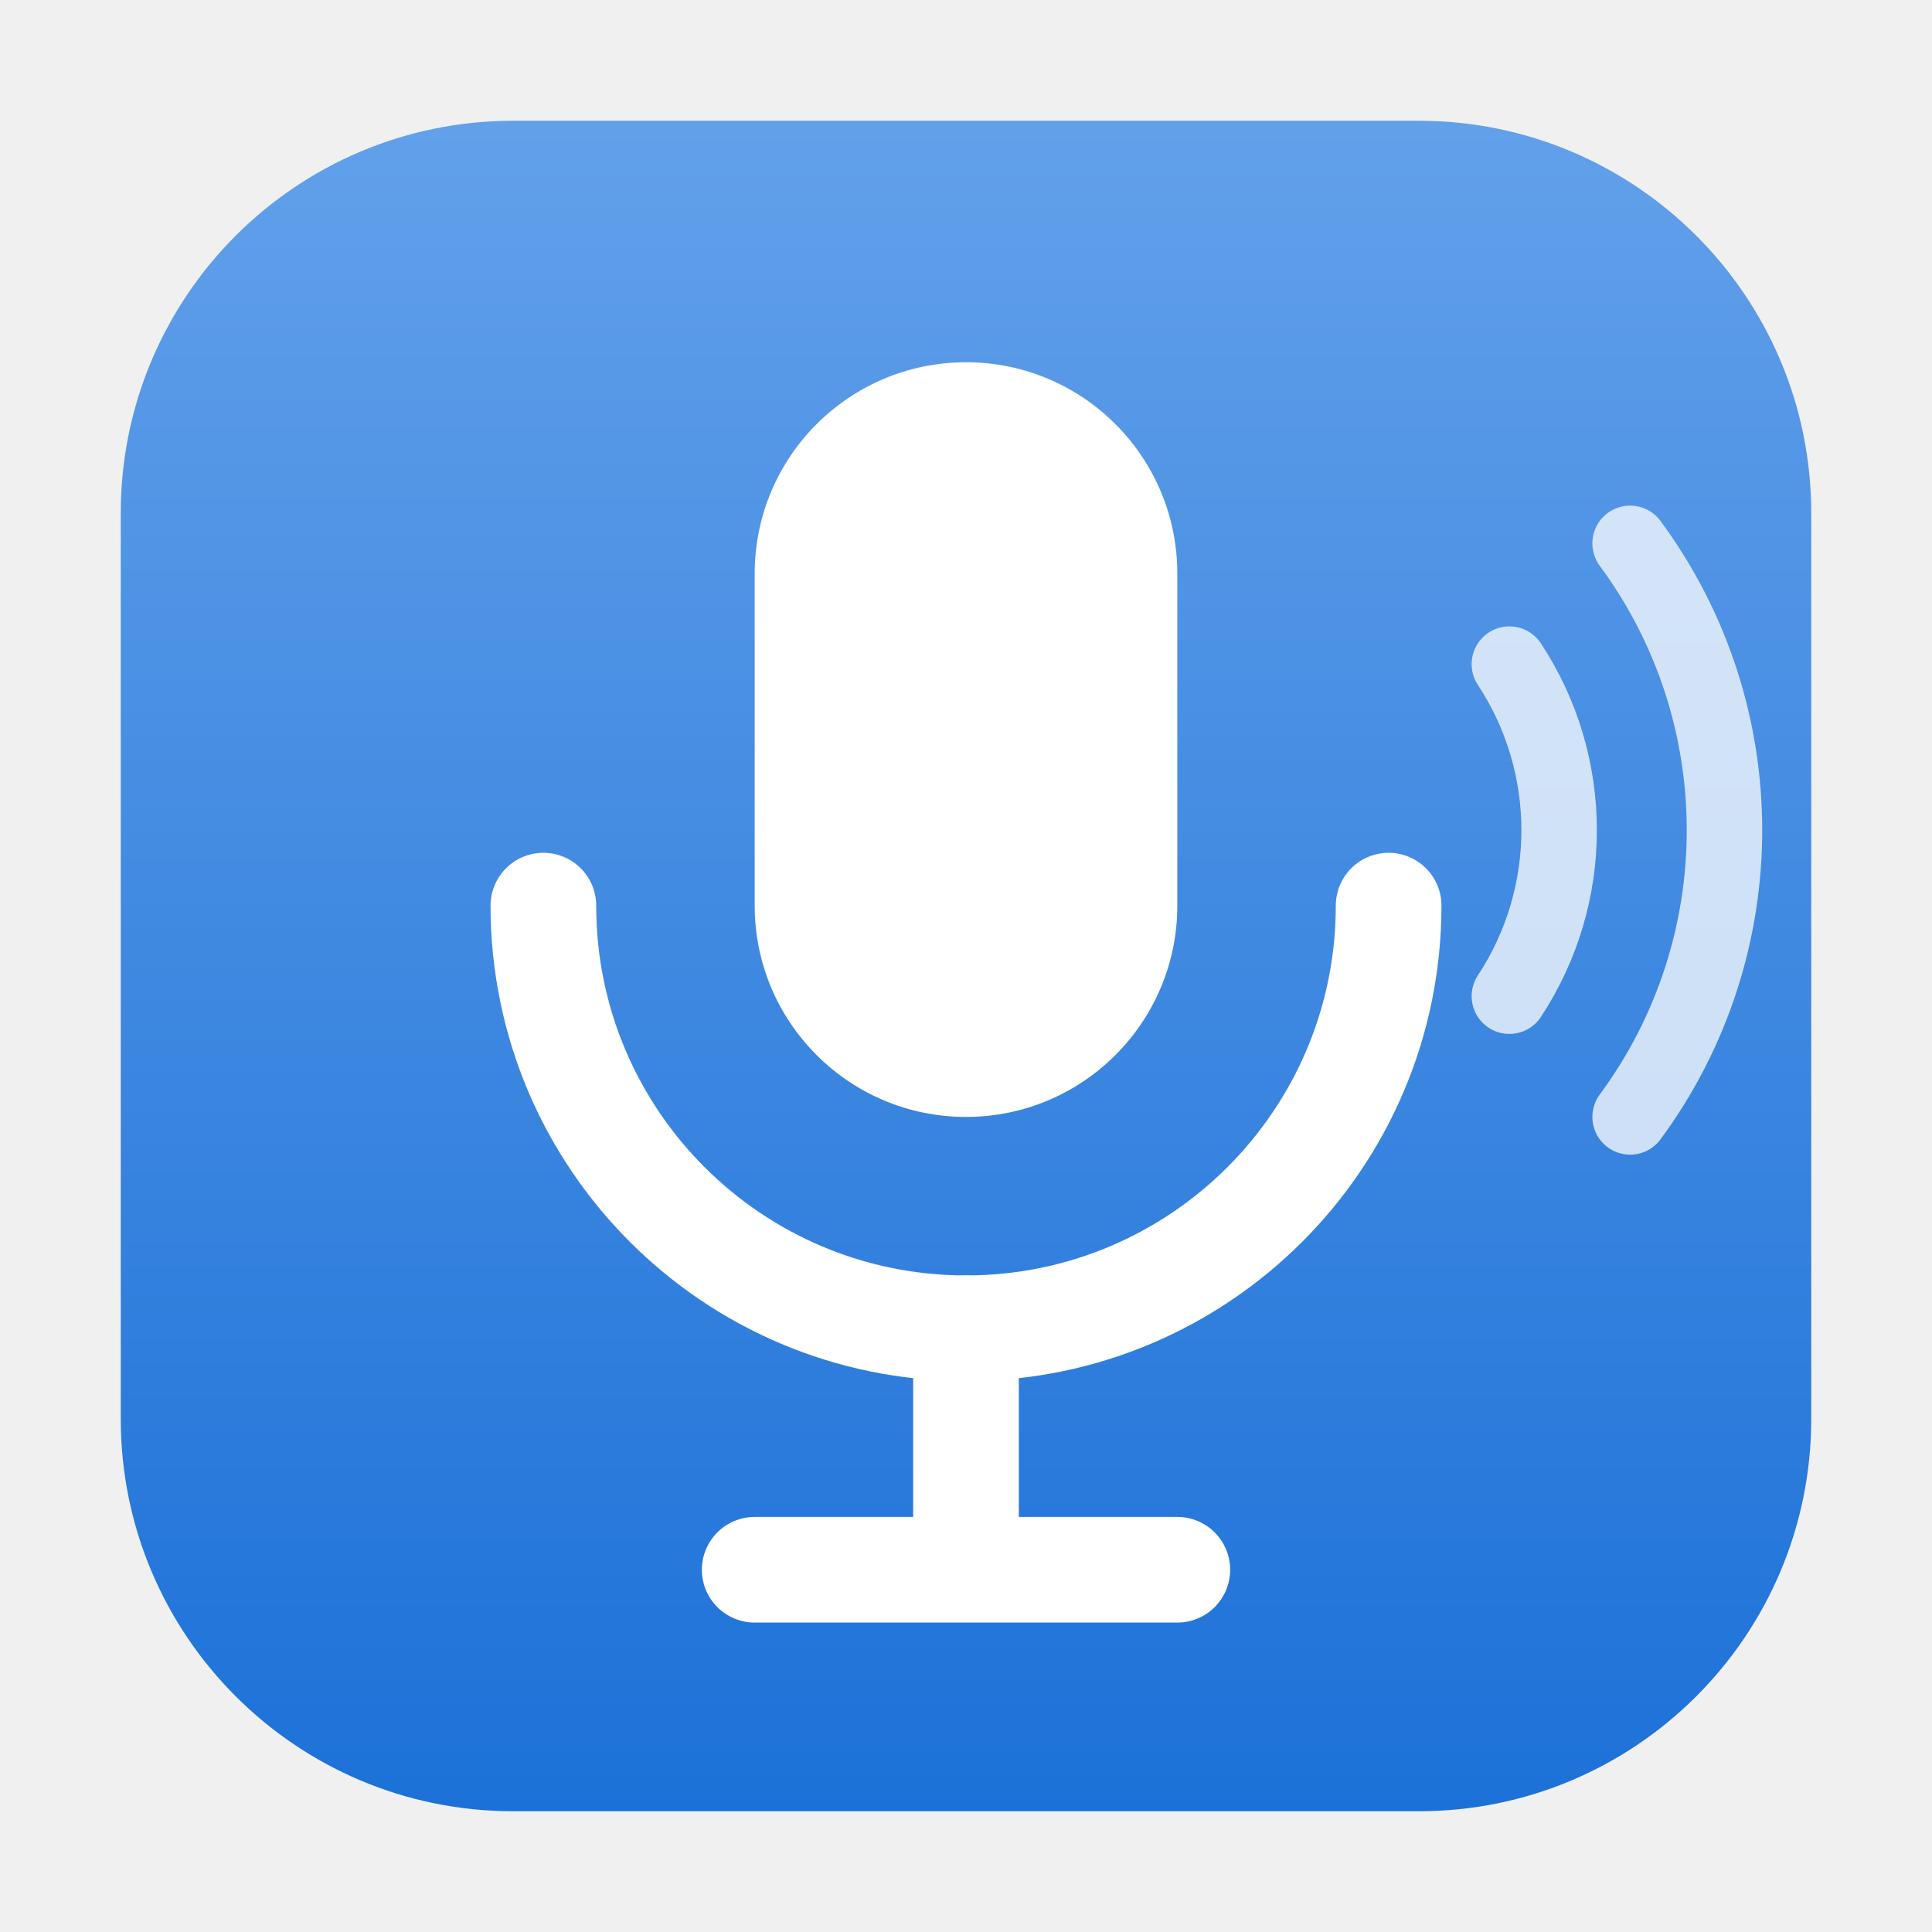
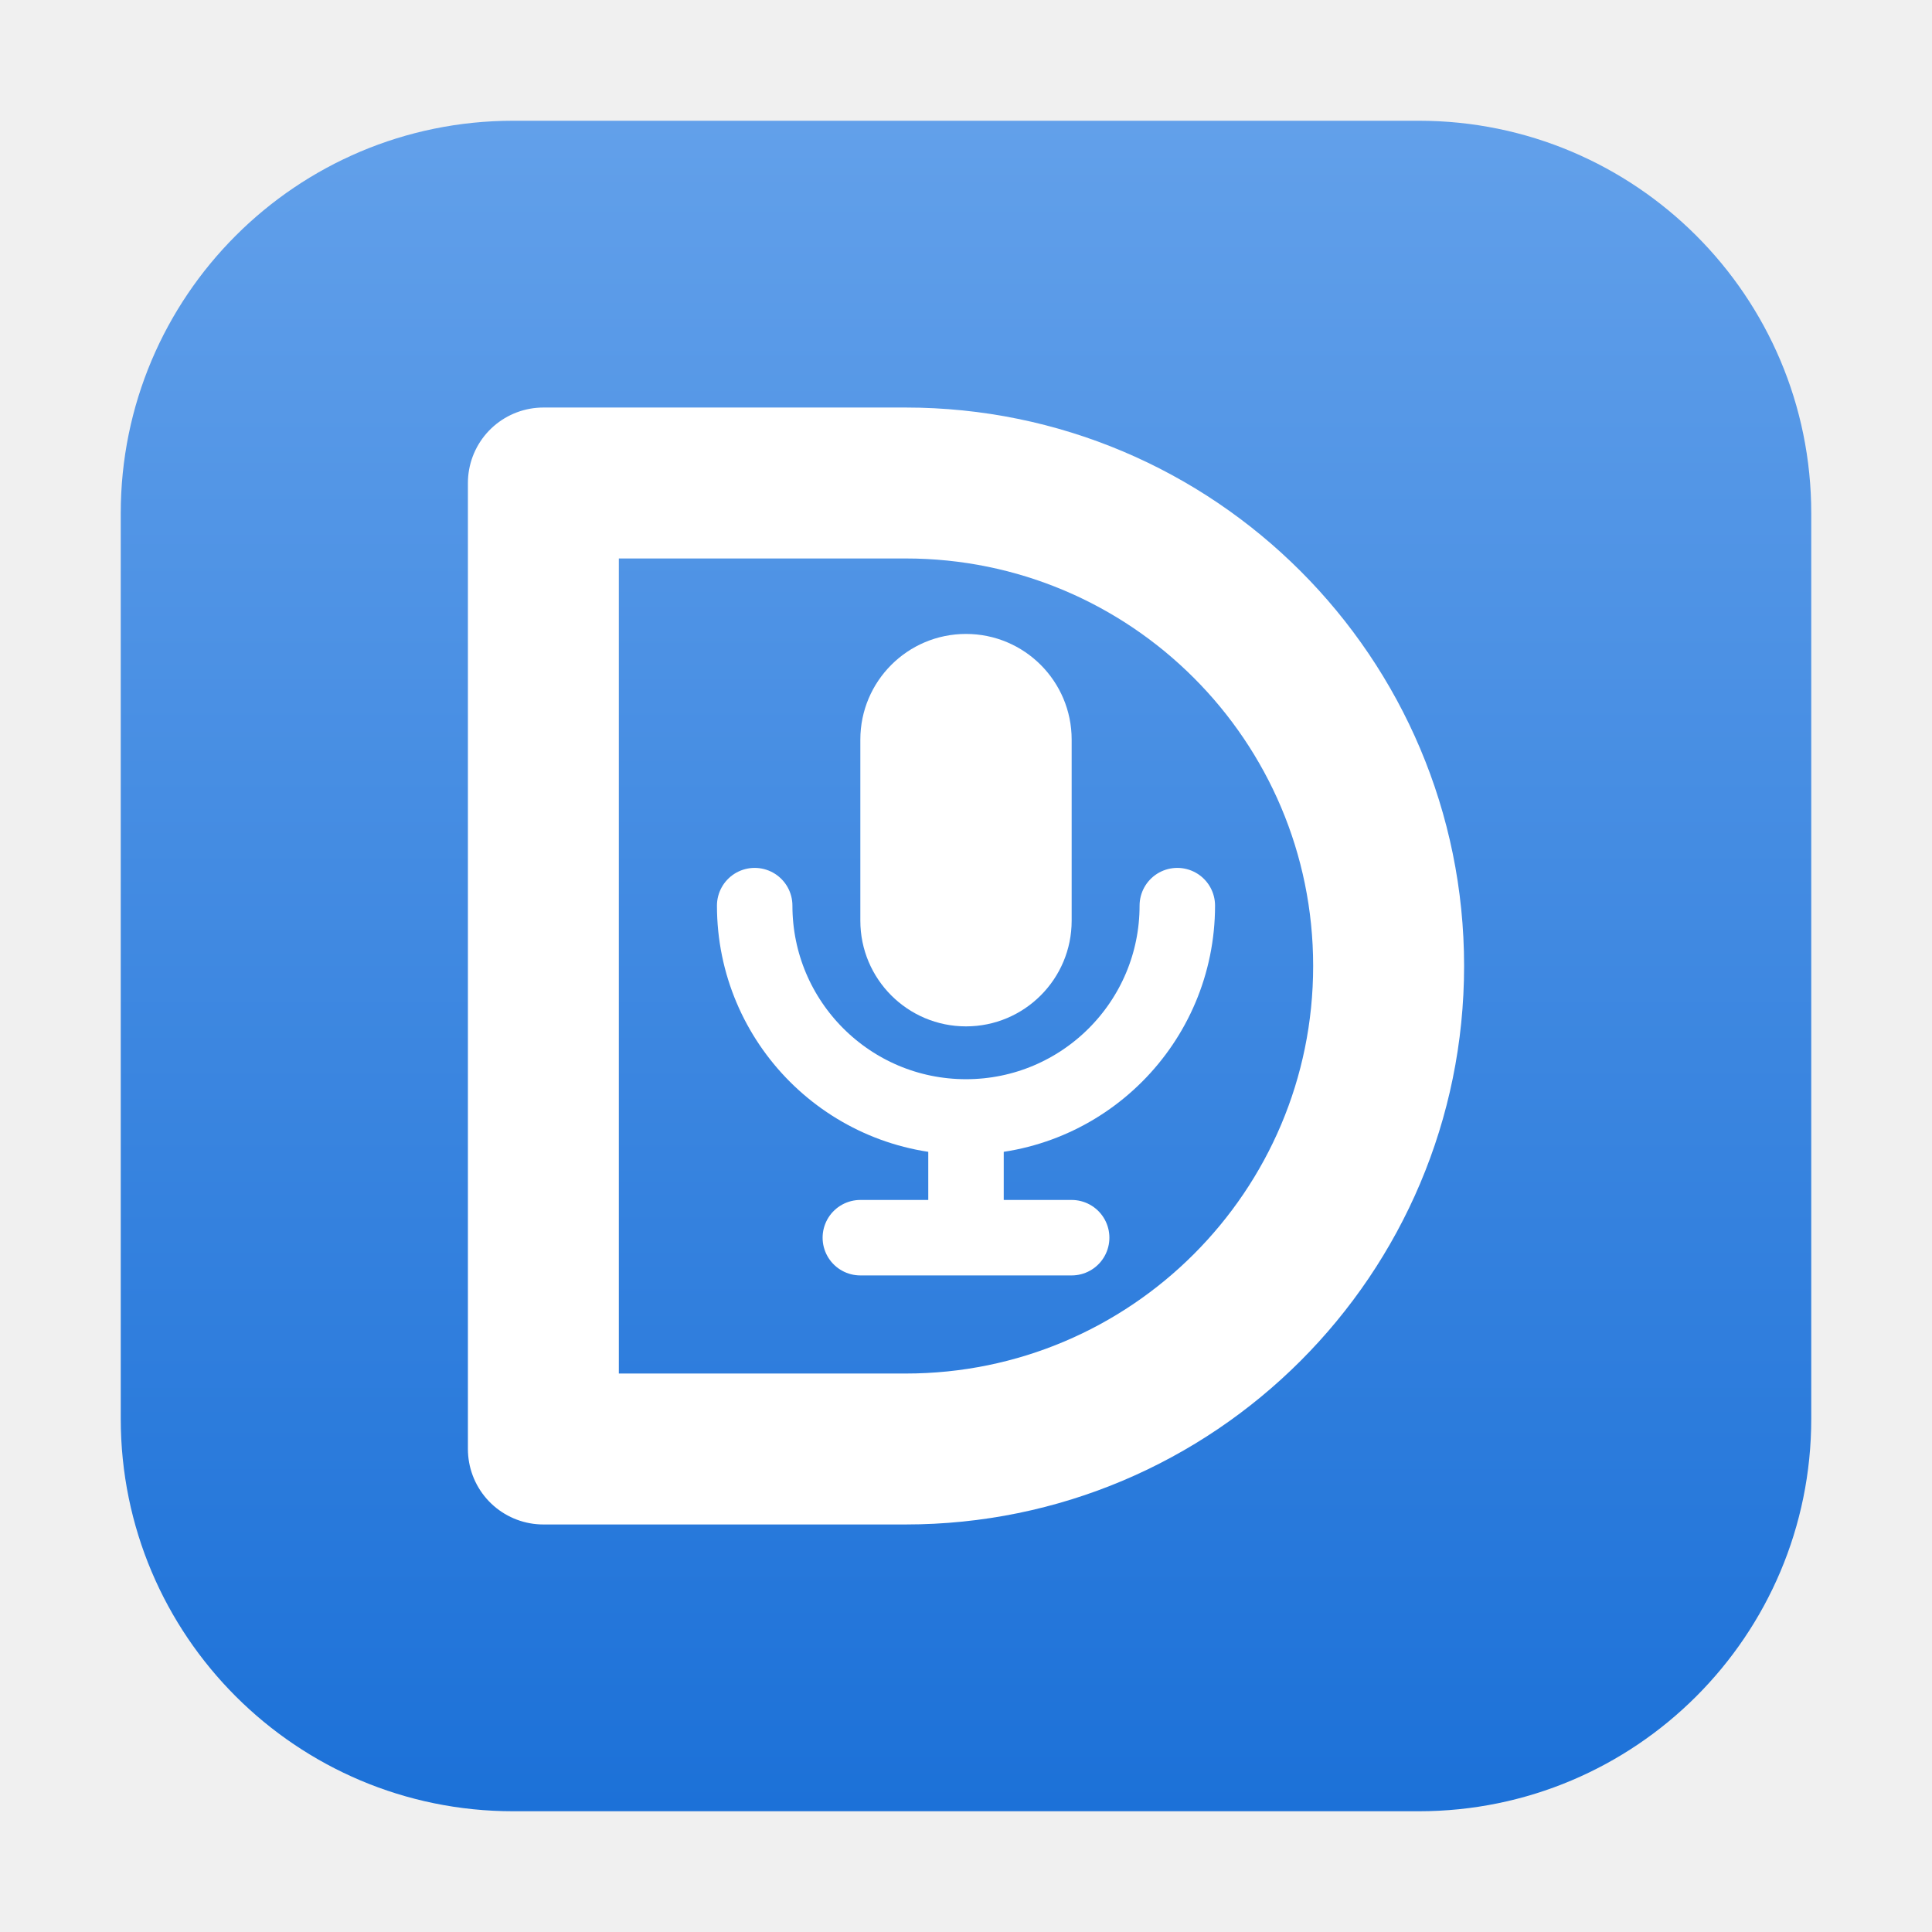
<svg xmlns="http://www.w3.org/2000/svg" width="128" height="128" viewBox="0 0 128 128">
  <defs>
    <linearGradient id="bg" x1="0" y1="0" x2="0" y2="1">
      <stop offset="0" stop-color="#62a0ea" />
      <stop offset="1" stop-color="#1c71d8" />
    </linearGradient>
  </defs>
  <rect x="8" y="8" width="112" height="112" rx="26" fill="url(#bg)" />
-   <rect x="50" y="24" width="28" height="50" rx="14" fill="#ffffff" />
-   <path d="M36 60a28 28 0 0 0 56 0" fill="none" stroke="#ffffff" stroke-width="7" stroke-linecap="round" />
-   <path d="M64 88v14M50 104h28" fill="none" stroke="#ffffff" stroke-width="7" stroke-linecap="round" />
-   <path d="M100 44a20 20 0 0 1 0 22M108 36a32 32 0 0 1 0 38" fill="none" stroke="#ffffff" stroke-opacity="0.75" stroke-width="5" stroke-linecap="round" />
+   <path d="M36 32H60a32 32 0 0 1 0 64H36Z" fill="none" stroke="#ffffff" stroke-width="10" stroke-linejoin="round" />
+   <rect x="57" y="42" width="14" height="26" rx="7" fill="#ffffff" />
+   <path d="M50 60a14 14 0 0 0 28 0M64 74v8M57 82h14" fill="none" stroke="#ffffff" stroke-width="5" stroke-linecap="round" />
</svg>
